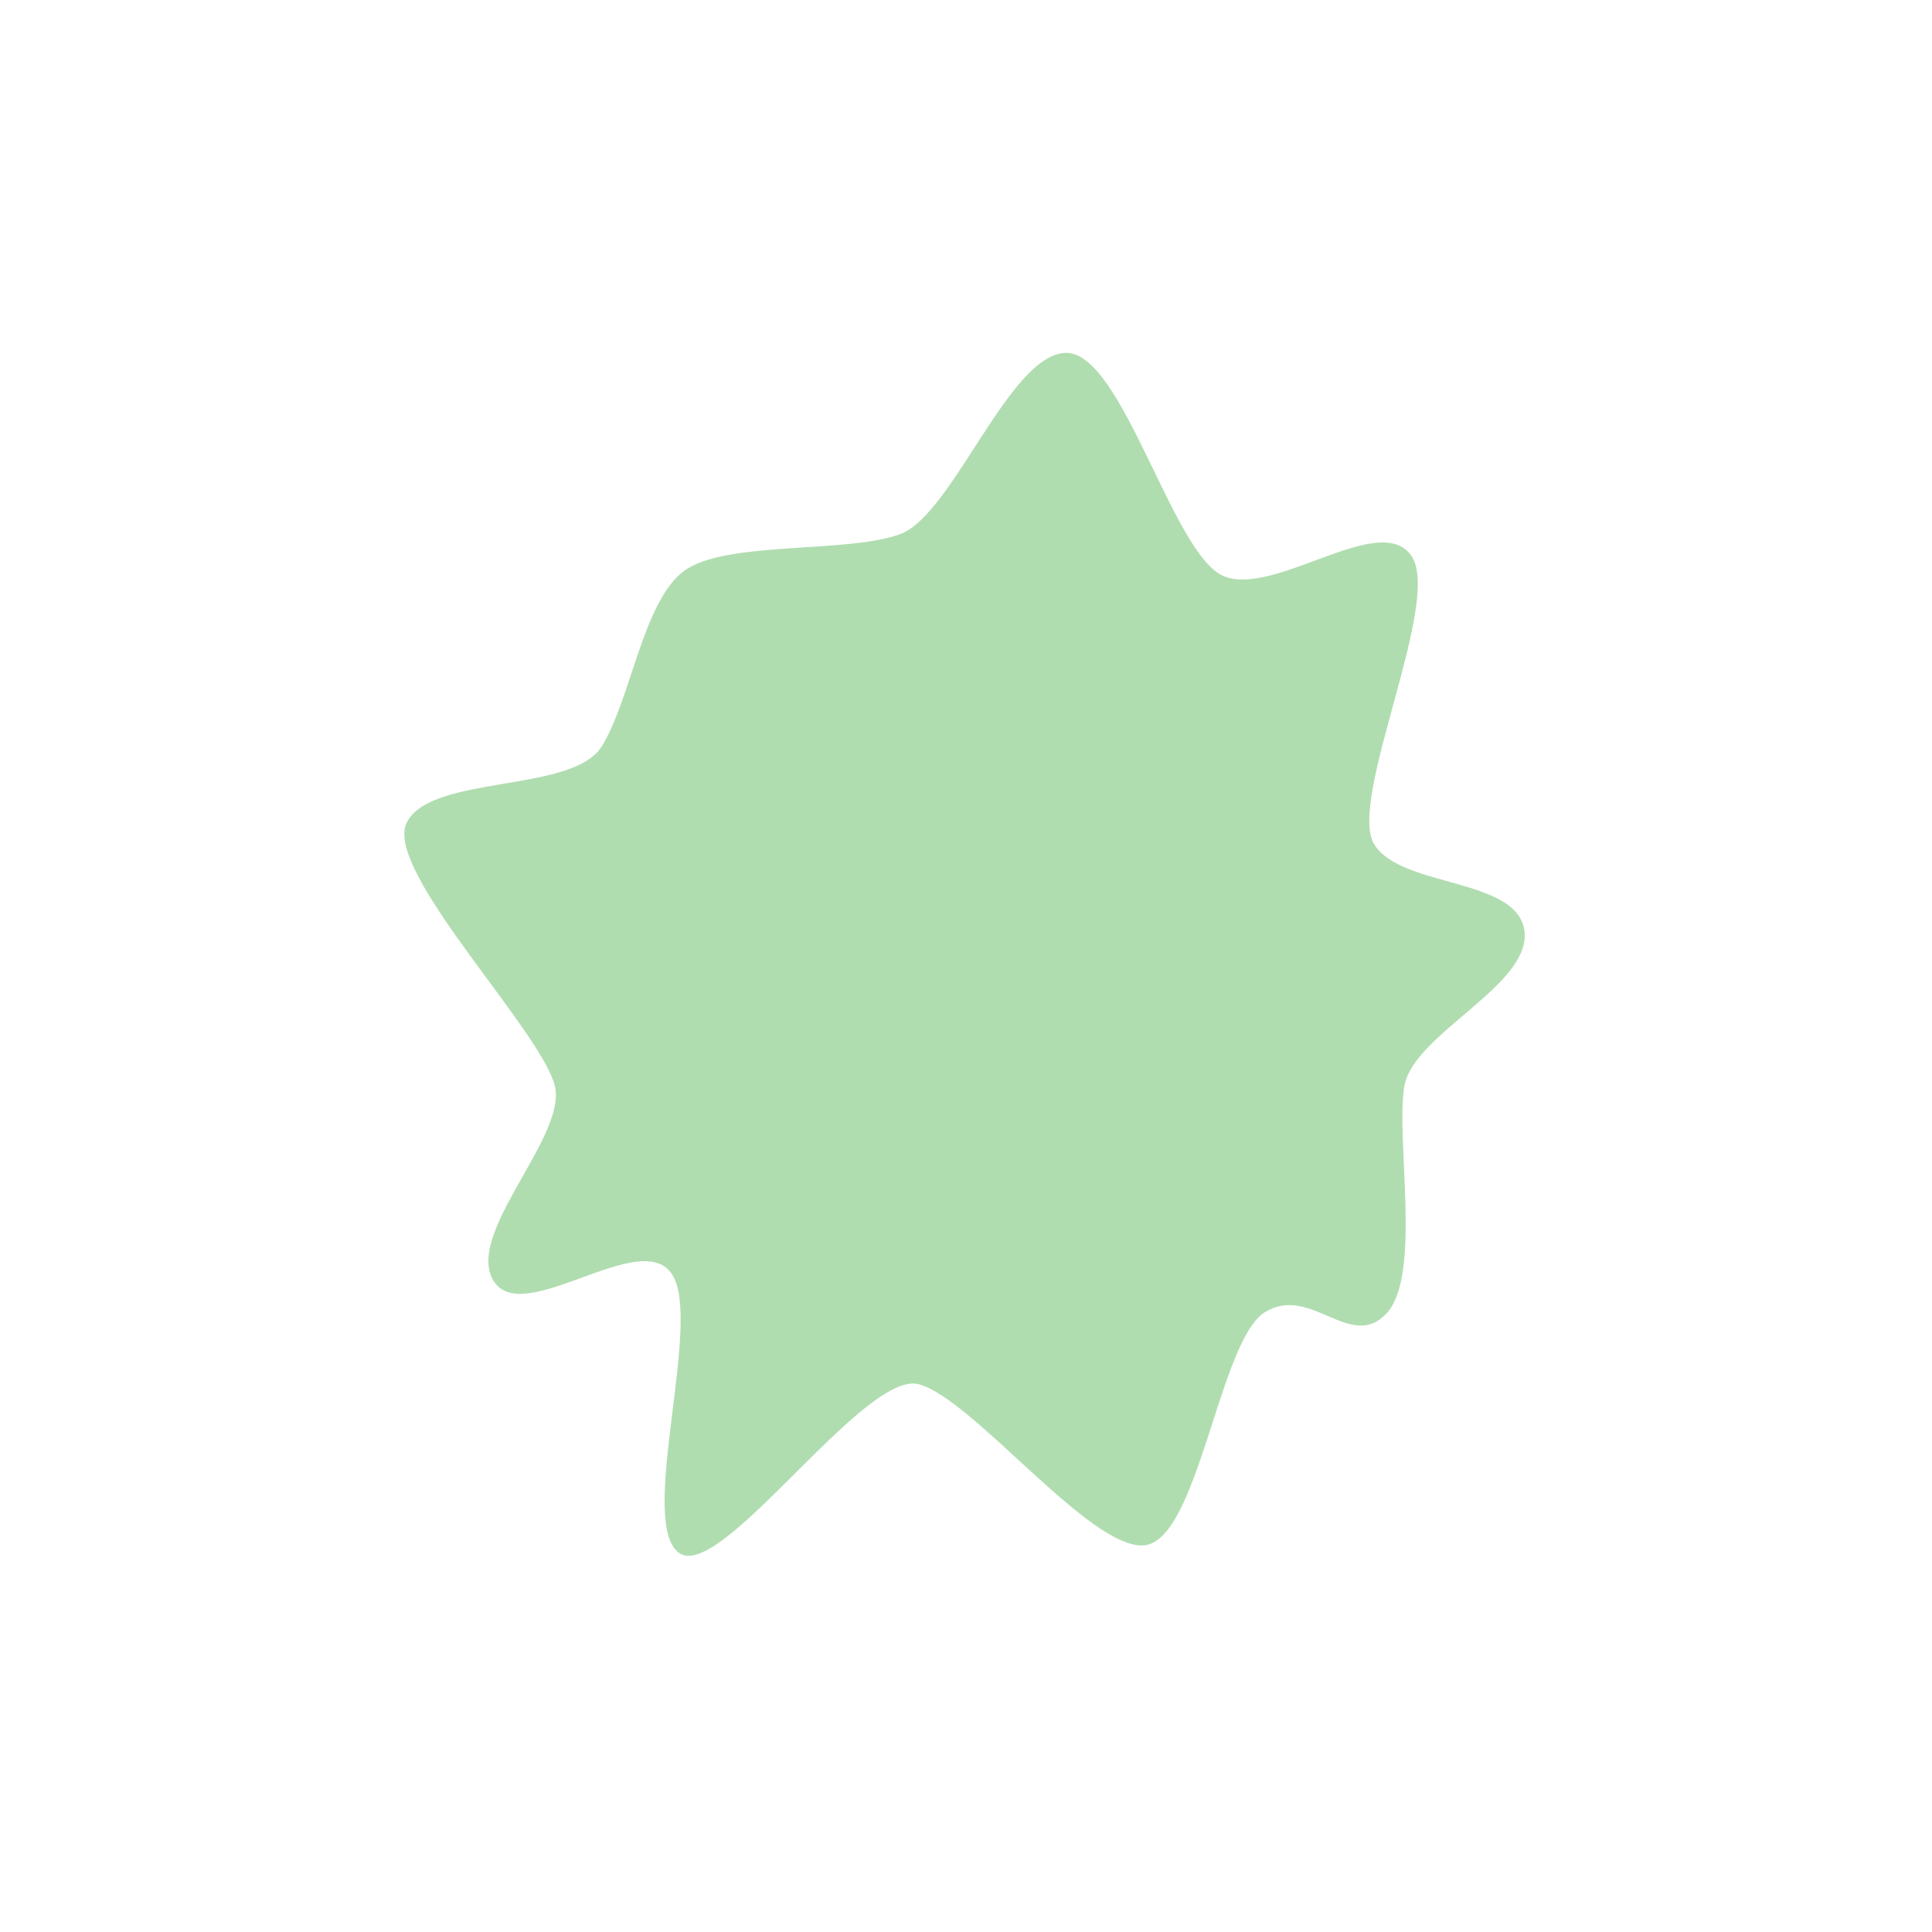
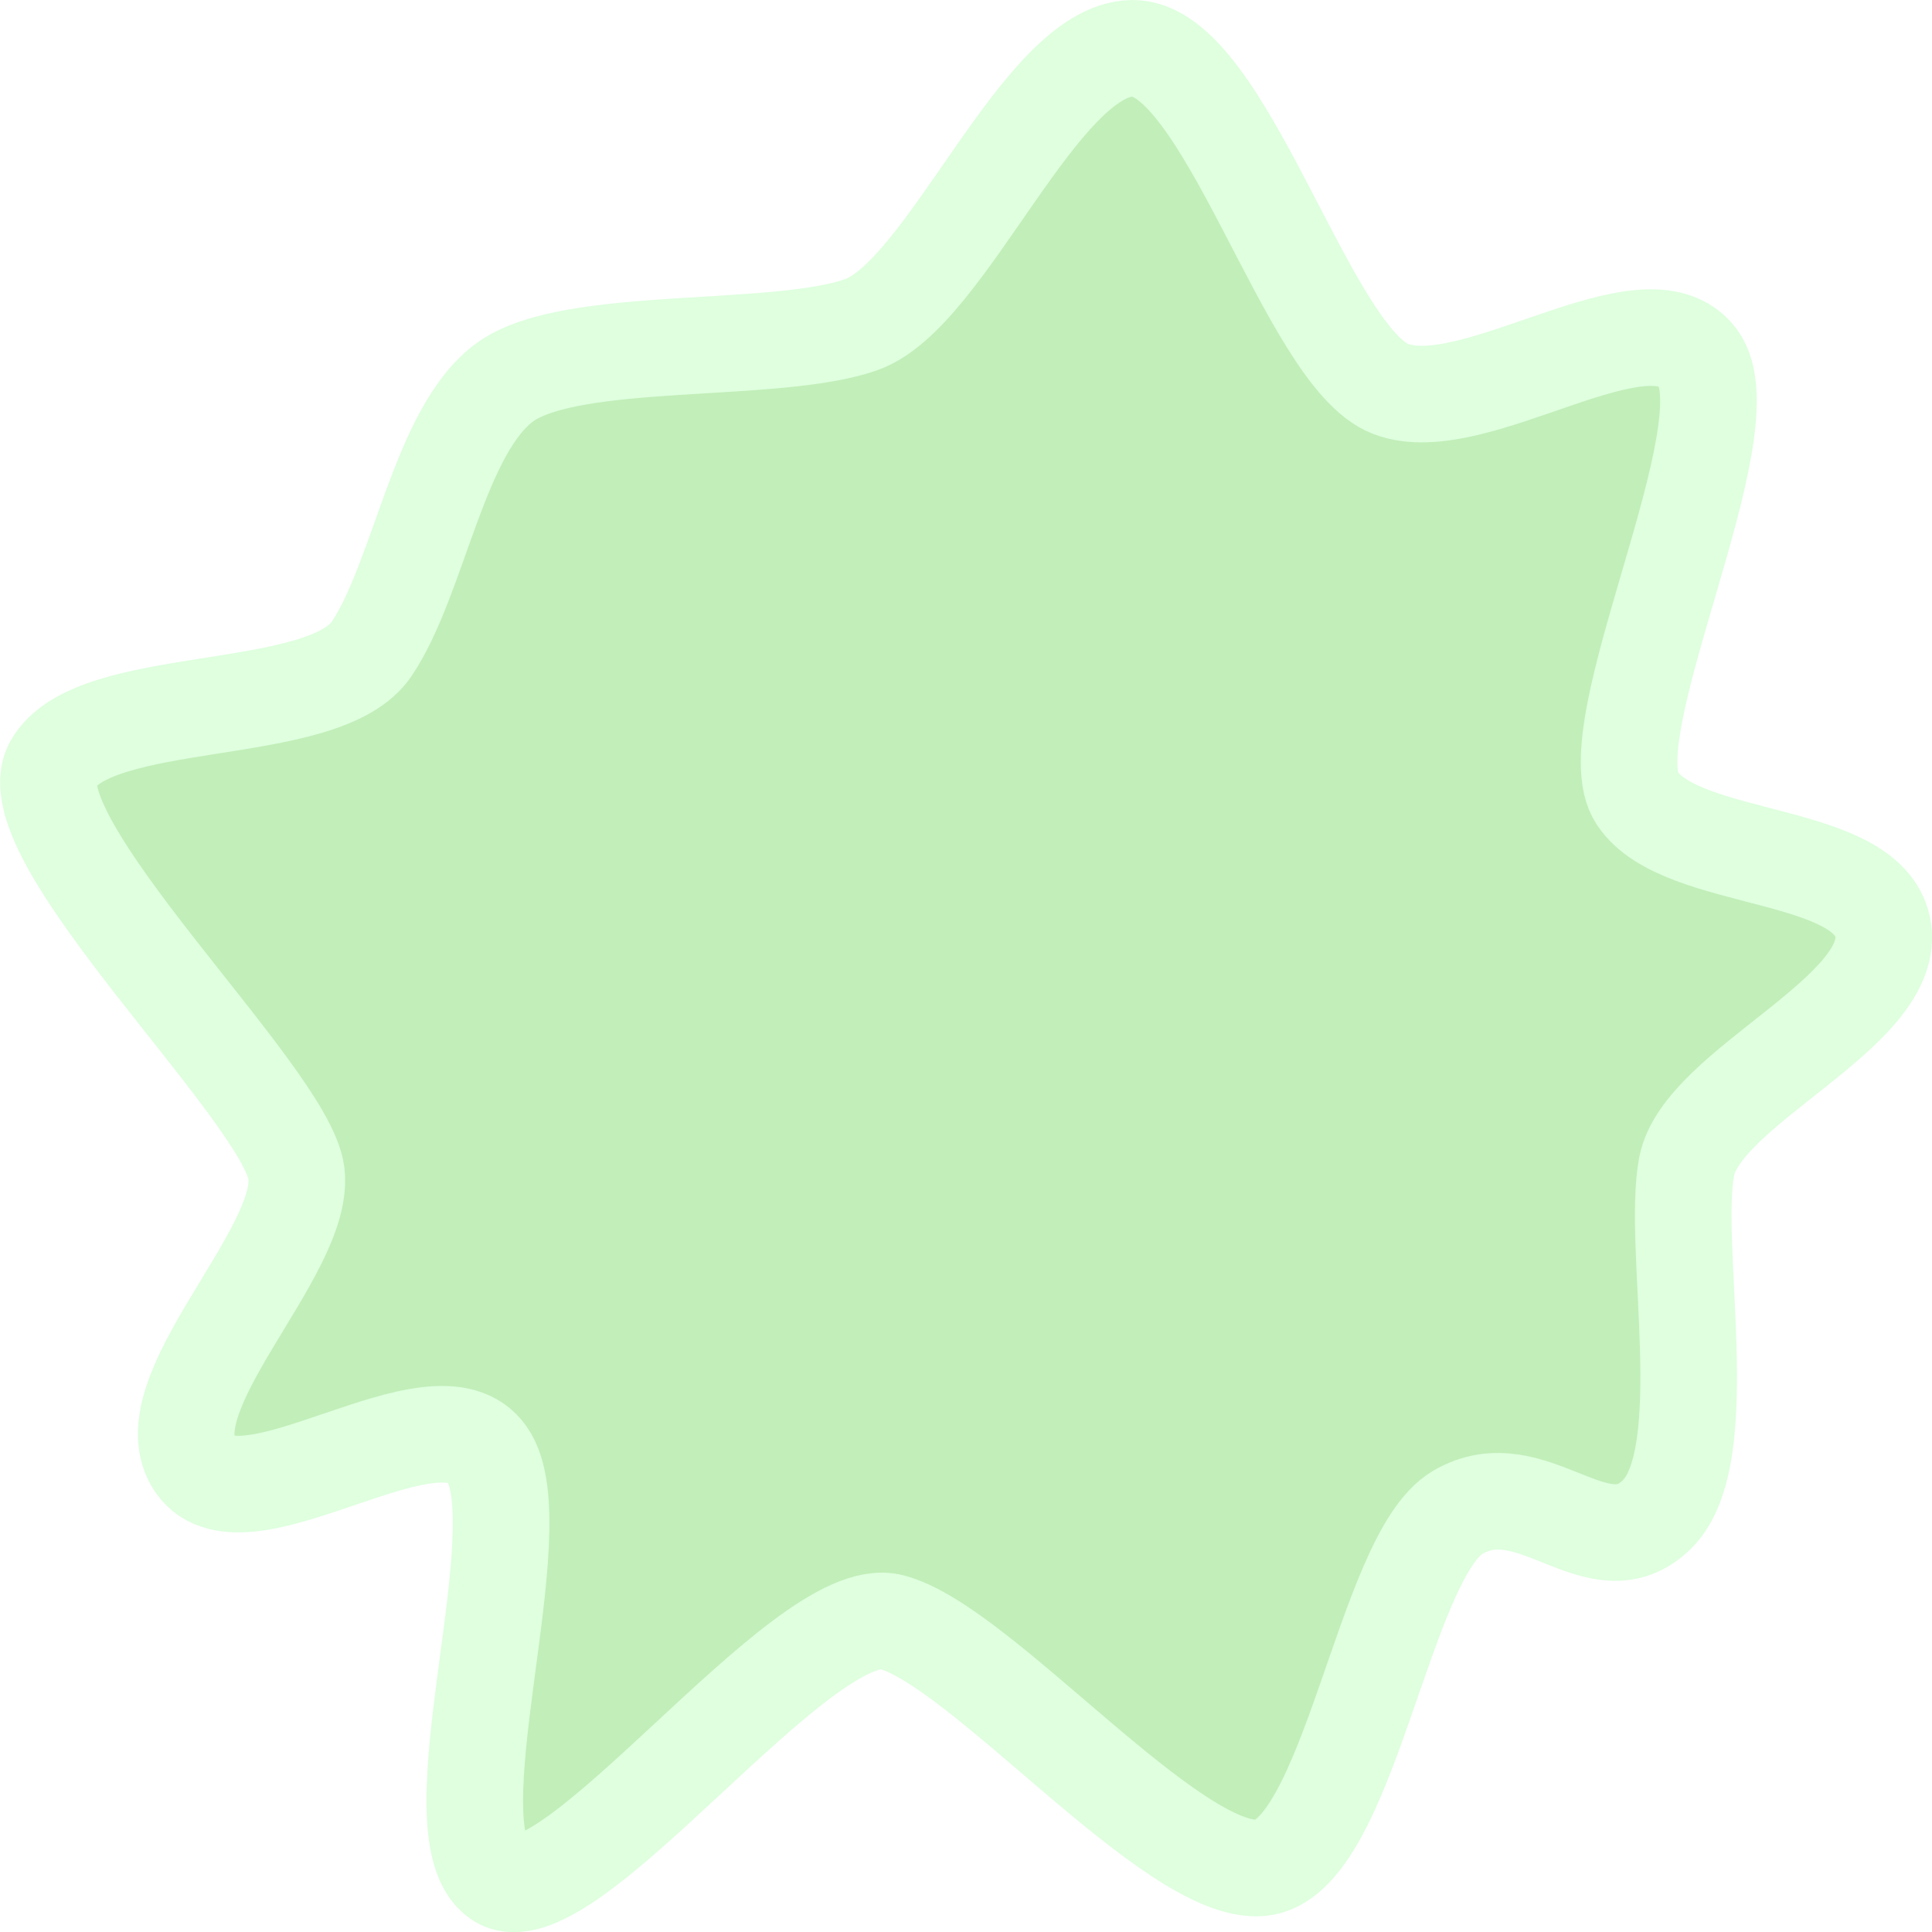
- <svg xmlns="http://www.w3.org/2000/svg" width="14" height="14">
-   <path d="M10.047 9.518c-.261.279-.552-.216-.883-.008-.33.208-.48 1.651-.872 1.688-.39.037-1.238-1.059-1.633-1.167-.394-.109-1.44 1.444-1.74 1.221-.301-.223.175-1.675-.049-2.018-.223-.344-1.072.384-1.29.053-.216-.33.492-1.012.446-1.388-.045-.376-1.259-1.59-1.078-1.94.18-.349 1.2-.21 1.412-.55.212-.34.297-1.044.593-1.269.297-.225 1.19-.127 1.571-.27.381-.141.79-1.307 1.2-1.313.411-.007.773 1.466 1.144 1.618.37.153 1.133-.477 1.36-.147.226.33-.467 1.773-.27 2.09.195.318 1.041.238 1.089.63.047.393-.802.742-.87 1.12-.067.38.13 1.371-.13 1.65z" fill="#b0ddb0" />
+ <svg xmlns="http://www.w3.org/2000/svg" width="10" height="10" version="1.1">
+   <path d="M 8.578,7.837 C 8.272,8.141 7.932,7.601 7.545,7.828 C 7.159,8.055 6.983,9.627 6.525,9.668 C 6.068,9.708 5.076,8.514 4.614,8.396 C 4.153,8.277 2.929,9.97 2.578,9.727 C 2.226,9.484 2.783,7.901 2.521,7.527 C 2.26,7.152 1.267,7.946 1.012,7.585 C 0.759,7.225 1.587,6.482 1.534,6.072 C 1.481,5.662 0.061,4.339 0.272,3.958 C 0.483,3.577 1.676,3.729 1.924,3.358 C 2.172,2.988 2.272,2.221 2.618,1.975 C 2.966,1.73 4.01,1.837 4.456,1.681 C 4.902,1.527 5.38,0.257 5.86,0.25 C 6.341,0.242 6.764,1.848 7.198,2.013 C 7.631,2.18 8.524,1.494 8.789,1.853 C 9.054,2.213 8.243,3.786 8.474,4.131 C 8.702,4.478 9.692,4.391 9.748,4.818 C 9.803,5.246 8.809,5.626 8.73,6.038 C 8.651,6.453 8.882,7.533 8.578,7.837 Z" fill="#c2eeb9" stroke="#dfffdf" stroke-width="0.5" />
</svg>
